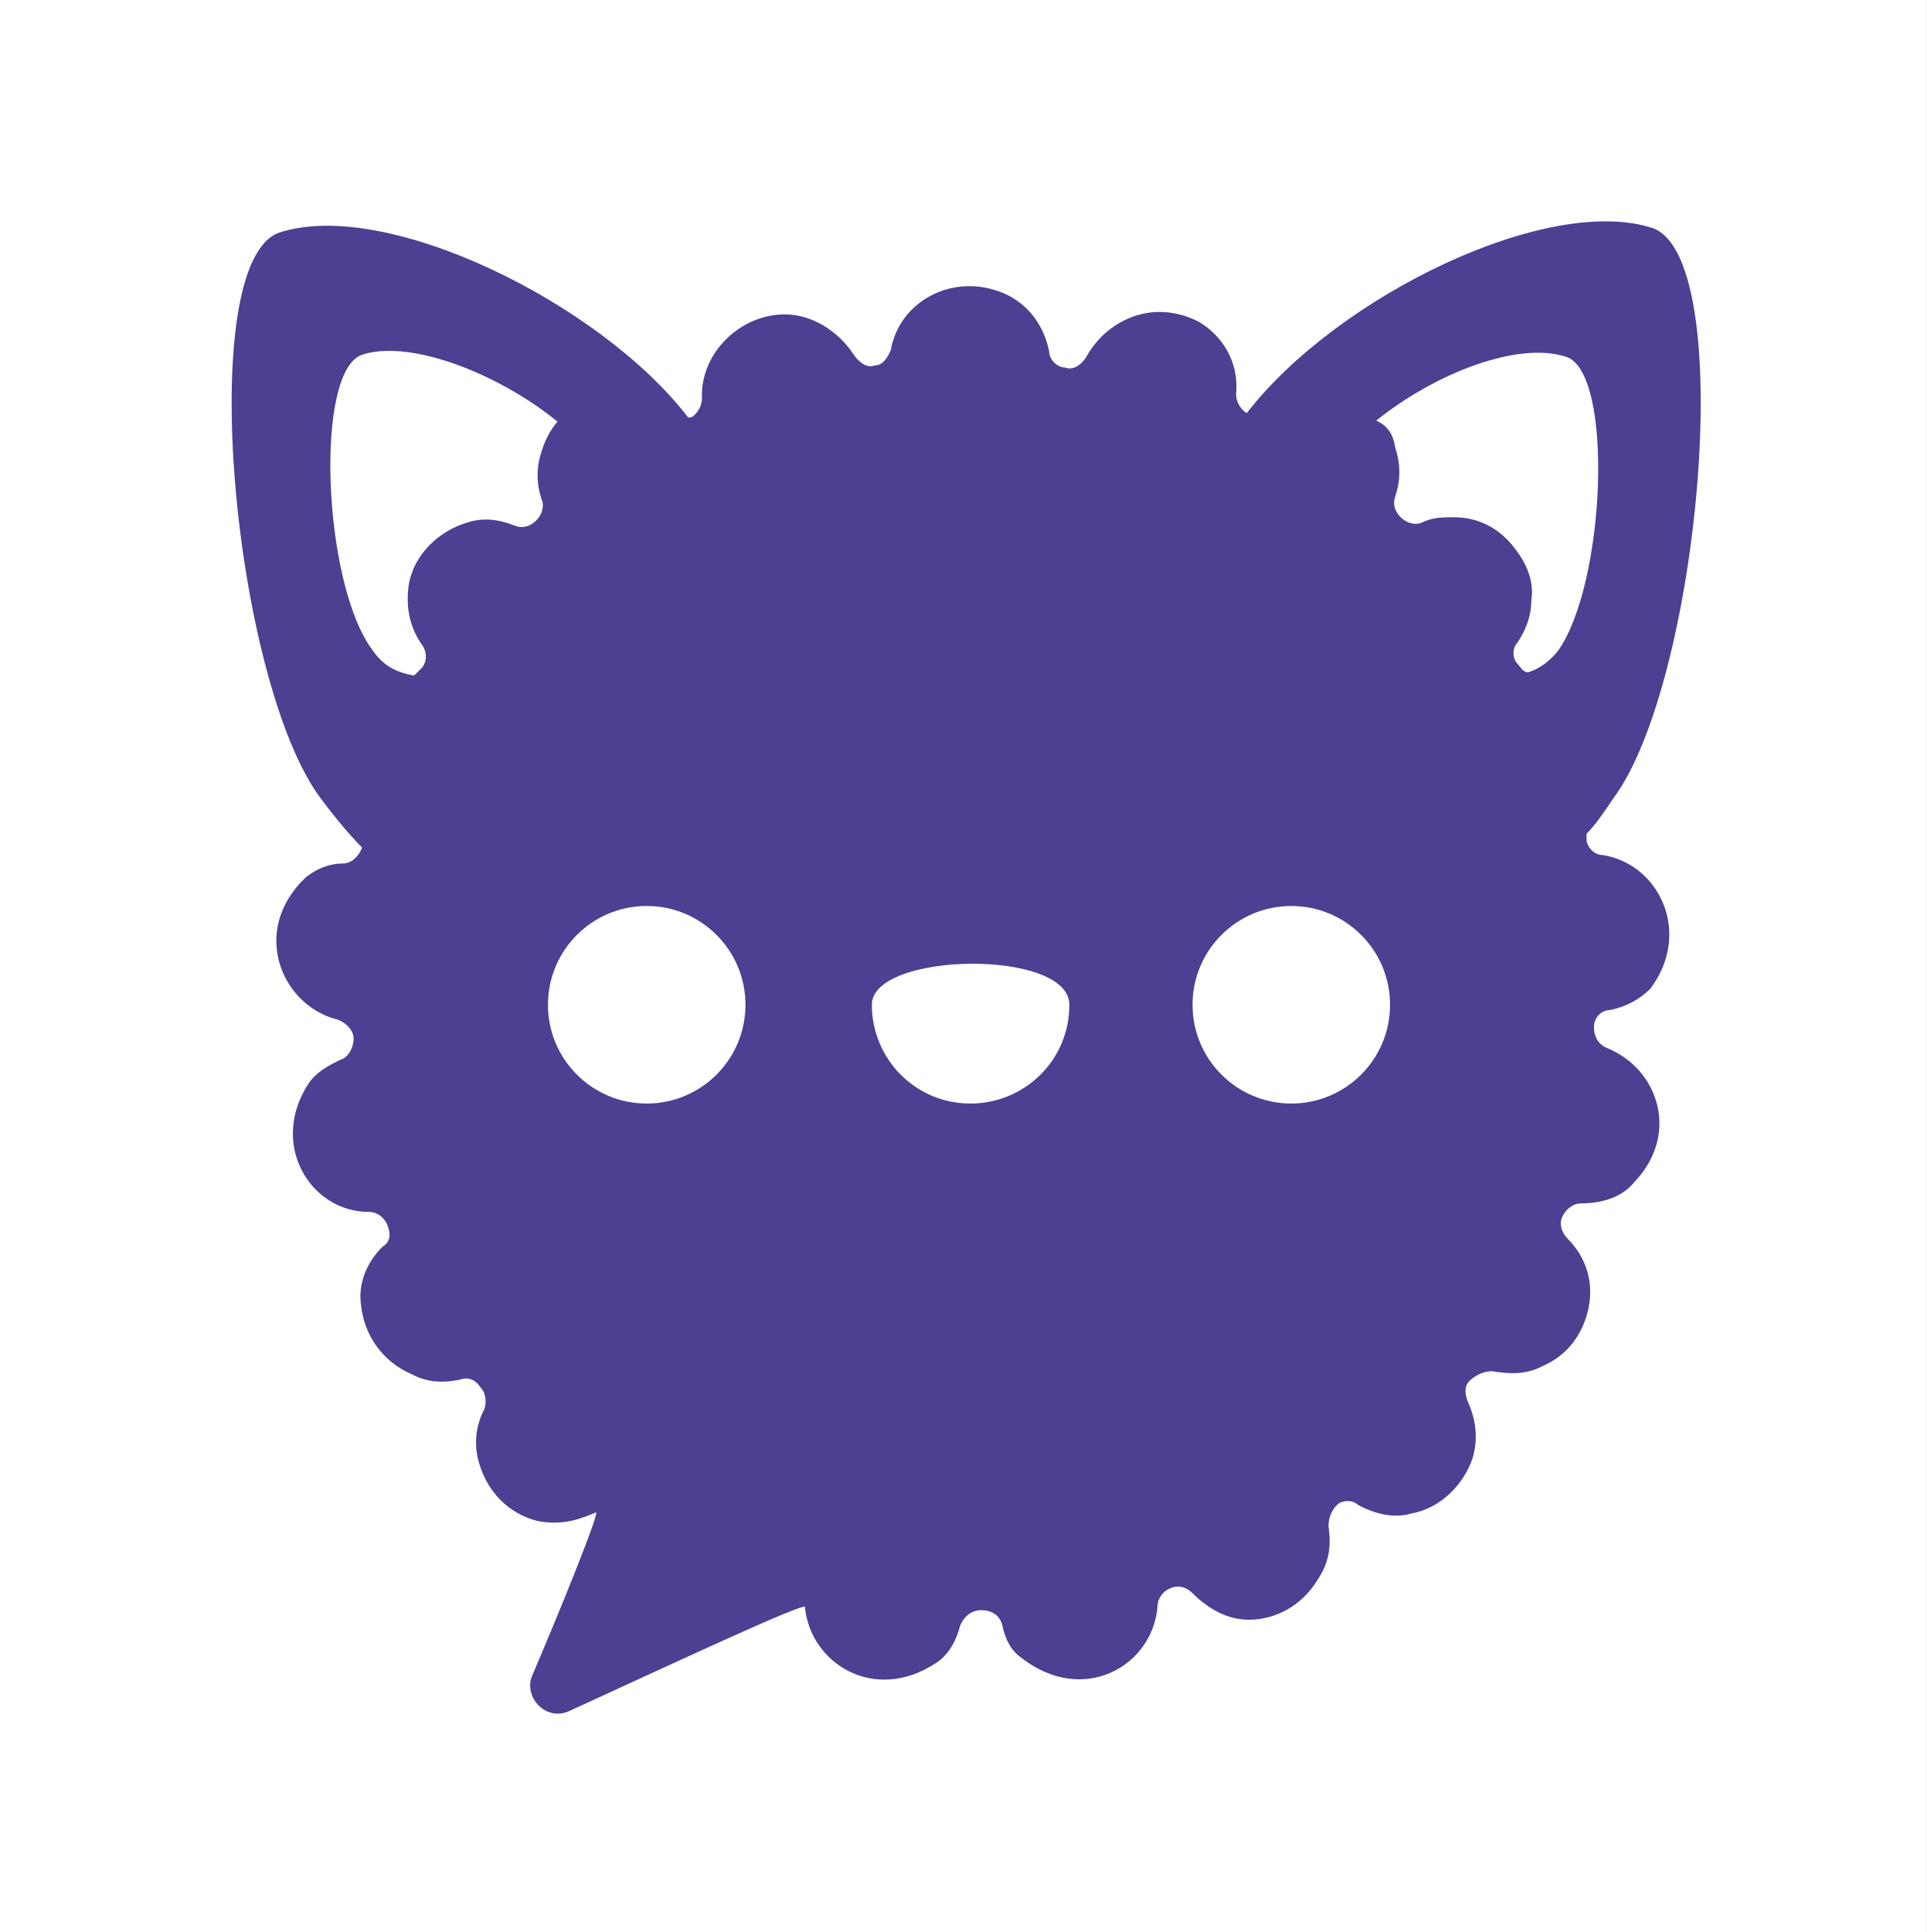
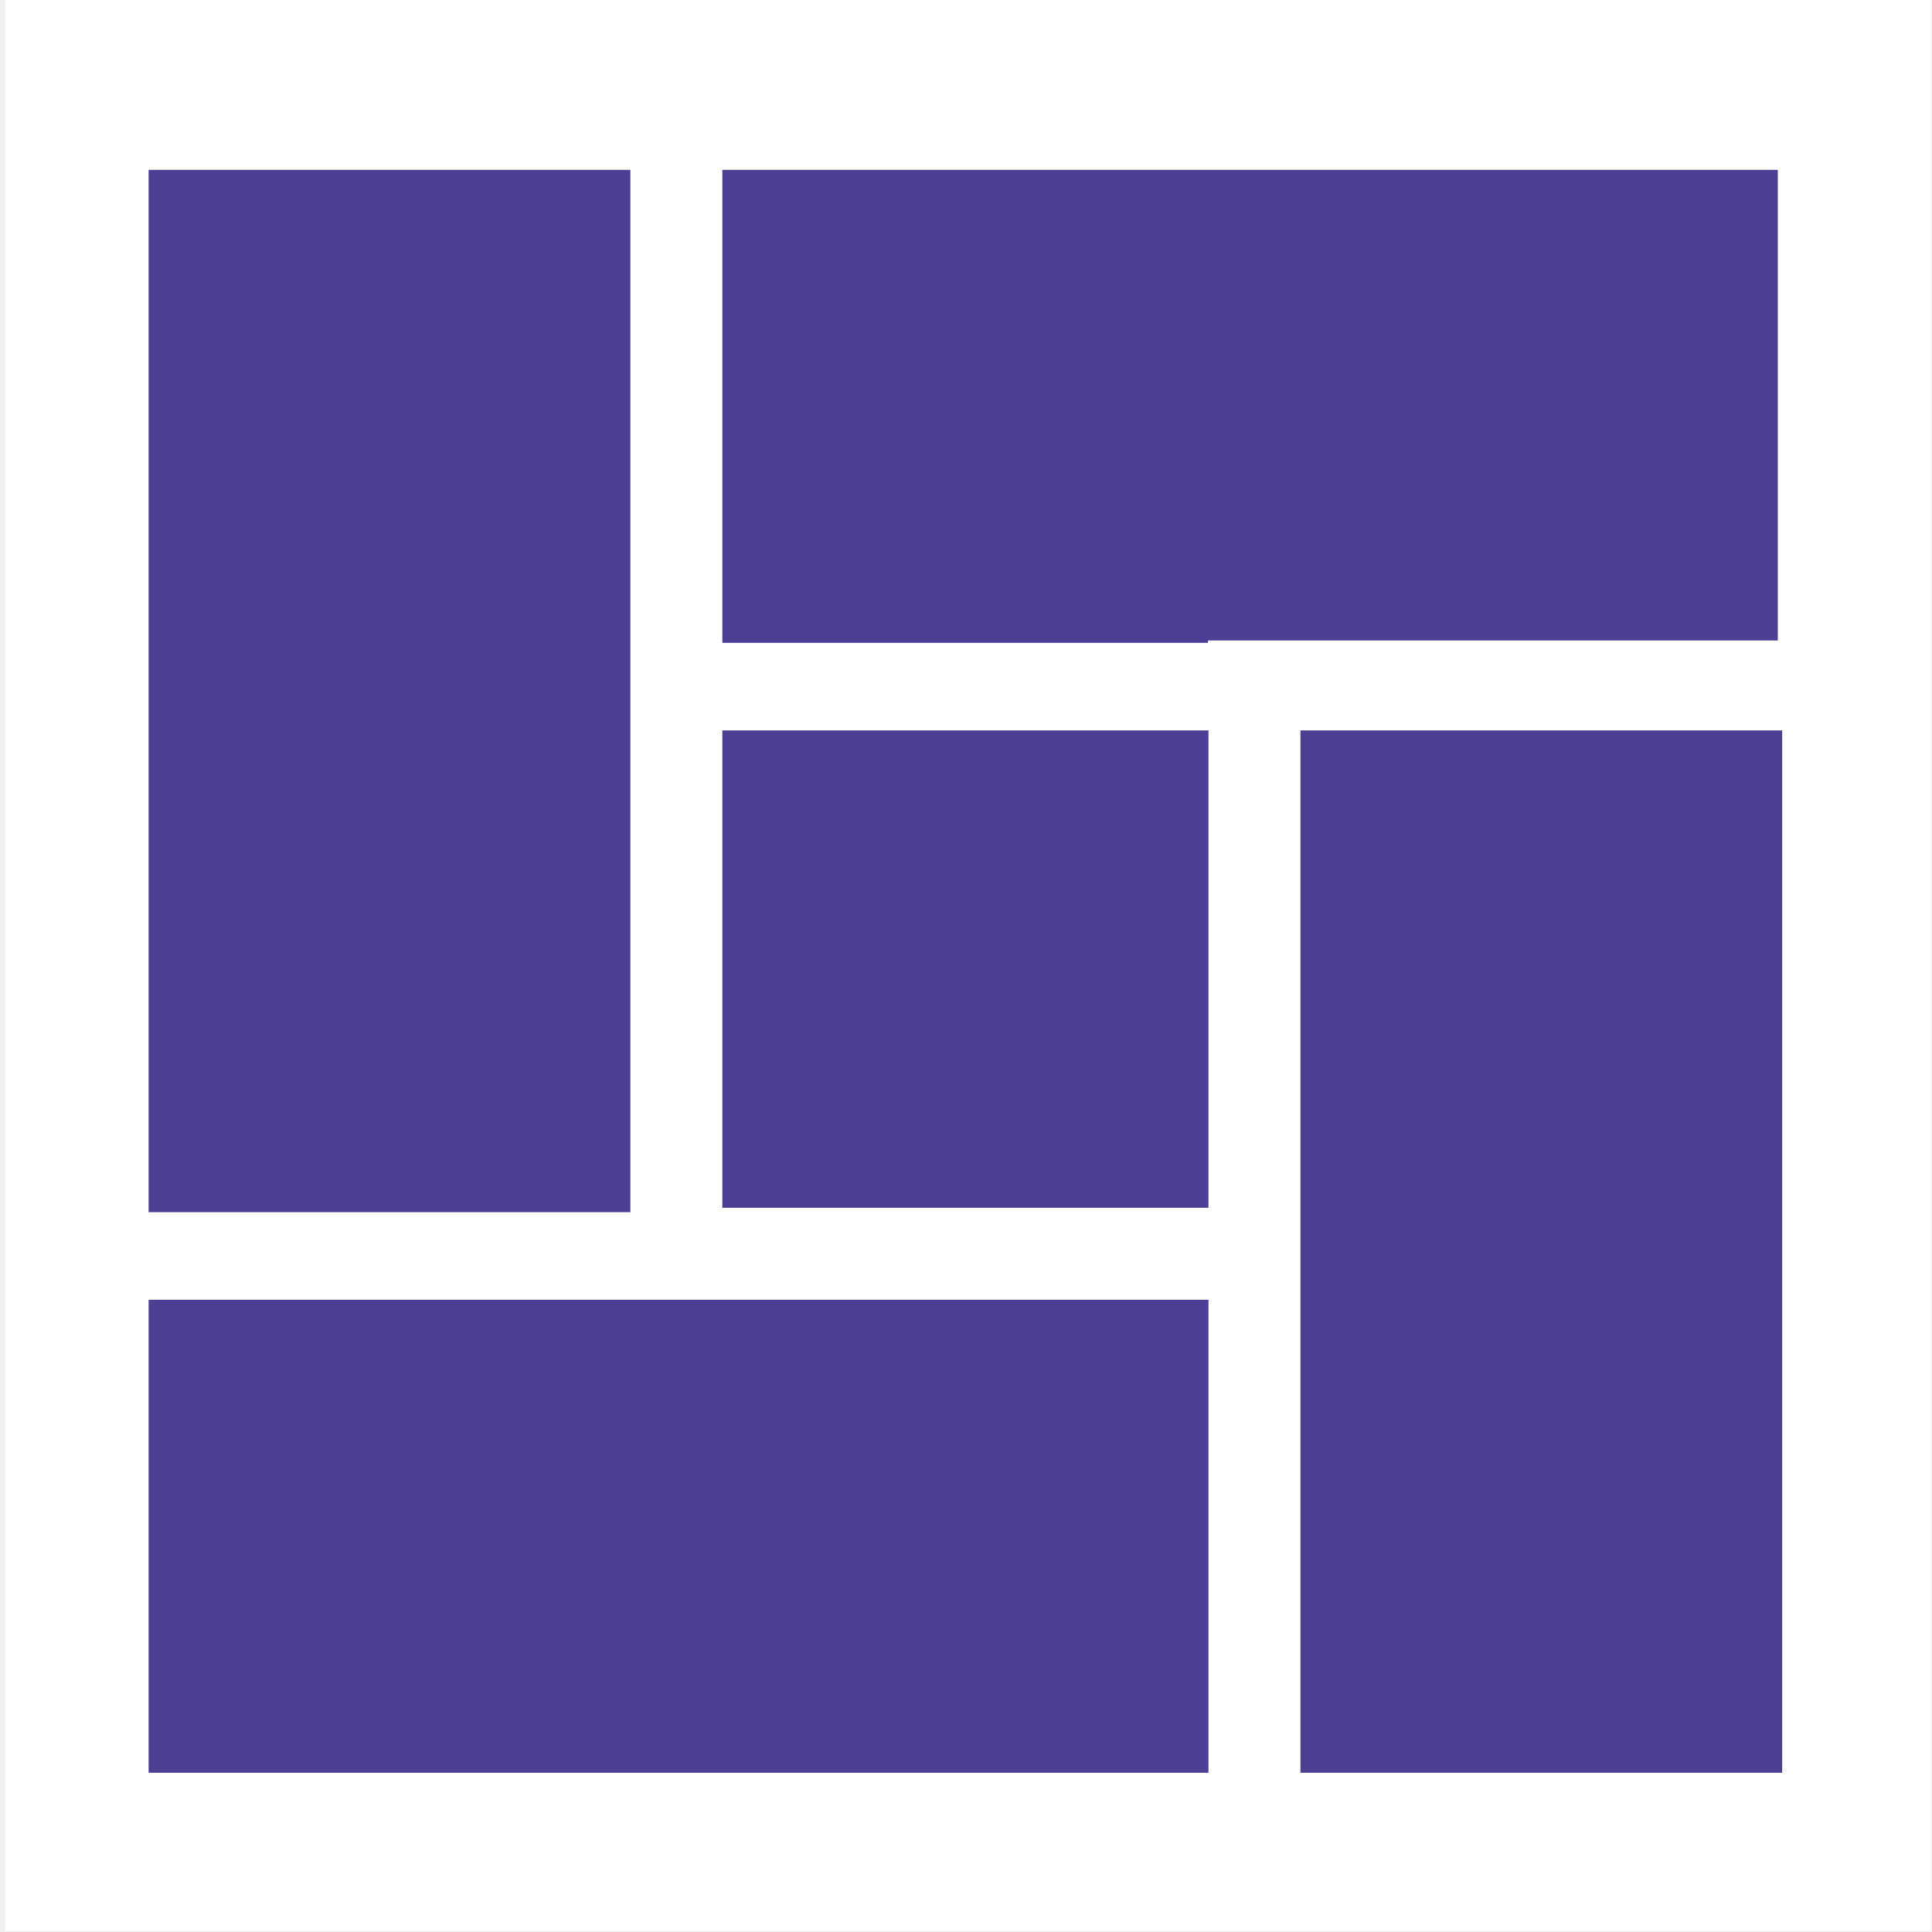
- <svg xmlns="http://www.w3.org/2000/svg" version="1.1" x="0px" y="0px" viewBox="0 0 181.4 181.9" style="enable-background:new 0 0 181.4 181.9;" xml:space="preserve">
-   <style type="text/css">
- 	.st0{fill:url(#SVGID_1_);}
- 	.st1{fill:#F094BE;}
- 	.st2{fill:#4D3F92;}
- 	.st3{fill:#FFFFFF;}
- </style>
-   <g id="Capa_1">
-     <rect x="0" y="0" style="color:#FFFFFF" width="181.4" height="181.9" class="st3" />
+ <svg xmlns="http://www.w3.org/2000/svg" width="182" height="182" viewBox="0 0 182 182" fill="none">
+   <g clip-path="url(#clip0_6339_2)">
+     <path d="M181.9 0H0.5V181.9H181.9V0Z" fill="white" />
+     <path d="M113.841 68.807H68.046V113.777H113.841V68.807Z" fill="#4C3E92" />
+     <path d="M68.046 60.557H113.797V60.335H167.475V16H68.046V60.557Z" fill="#4C3E92" />
+     <path d="M14 166.999H113.841V122.441H14V166.999Z" fill="#4C3E92" />
+     <path d="M59.383 16H14V114.191H59.383V16Z" fill="#4C3E92" />
+     <path d="M167.887 68.807H122.505V166.998H167.887V68.807Z" fill="#4C3E92" />
  </g>
-   <g id="Capa_2">
-     <g>
-       <path class="st2" d="M151.6,95.1c1.5-0.3,2.8-1,3.8-2c4-5.3,0.8-11.8-4.5-12.6c-0.8,0-1.5-0.8-1.5-1.5c0-0.3,0-0.5,0-0.5    c0.8-0.8,1.5-1.8,2.5-3.3c8.1-10.8,11.8-50.6,3.8-53.7c-9.8-3.3-29.7,6.3-38.3,17.4c-0.5-0.3-1-1-1-1.8c0.3-3-1.3-5.5-3.5-6.8    c-4.5-2.3-8.8,0-10.6,3.3c-0.5,0.8-1.3,1.3-2,1c-0.8,0-1.5-0.8-1.5-1.5c-0.5-2.5-2-4.5-4.3-5.5c-4.8-2-9.8,0.8-10.6,5.3    c-0.3,0.8-0.8,1.5-1.5,1.5c-0.8,0.3-1.5-0.3-2-1c-1.5-2.3-4-3.8-6.5-3.8c-4,0-7.6,3.3-7.8,7.3v0.3v0.3c0,0.8-0.5,1.5-1,1.8h-0.3    c-8.3-10.8-28.5-20.7-38.5-17.4c-8.1,2.8-4.3,42.6,4,53.4c1.5,2,2.8,3.5,3.8,4.5c-0.3,0.8-1,1.5-1.8,1.5c-1.3,0-2.5,0.5-3.5,1.3    c-5.3,5-2.3,12.1,3,13.4c0.8,0.3,1.5,1,1.5,1.8c0,0.8-0.5,1.8-1.3,2c-1,0.5-2,1-2.8,2c-4,5.8,0,12.3,5.5,12.3    c0.8,0,1.5,0.5,1.8,1.3c0.3,0.8,0.3,1.5-0.5,2c-1.5,1.5-2.3,3.5-2,5.5c0.3,2.8,2,5.3,4.8,6.5c1.5,0.8,3,0.8,4.5,0.5    c0.8-0.3,1.5,0,2,0.8c0.5,0.5,0.5,1.5,0.3,2c-0.8,1.5-1,3.3-0.5,5c0.8,2.8,2.8,4.8,5.5,5.5c2.5,0.5,4.3-0.3,5.5-0.8    c0.5-0.3-3.3,9.1-6,15.4c-0.8,2,1.3,4.3,3.5,3.3c8.3-3.8,22.2-10.3,22.2-9.8c0.5,5.3,6.5,9.1,12.3,5.3c1.3-0.8,2-2.3,2.3-3.5    c0.3-0.8,1-1.5,2-1.5c1,0,1.8,0.5,2,1.5c0.3,1.3,0.8,2.3,1.8,3c5.8,4.5,12.3,0.8,12.8-4.8c0-0.8,0.5-1.5,1.3-1.8    c0.8-0.3,1.5,0,2,0.5c1.5,1.5,3.3,2.5,5.3,2.5l0,0c2.5,0,5-1.3,6.5-3.8c1-1.5,1.3-3,1-5c0-0.8,0.3-1.5,0.8-2c0.5-0.5,1.5-0.5,2,0    c1.5,0.8,3.3,1.3,5,0.8c2.8-0.5,5-2.8,5.8-5.3c0.5-1.8,0.3-3.5-0.5-5.3c-0.3-0.8-0.3-1.5,0.3-2s1.3-0.8,2-0.8    c1.8,0.3,3.3,0.3,4.8-0.5c2.3-1,3.8-3,4.3-5.5c0.5-2.5-0.3-4.8-2-6.5c-0.5-0.5-0.8-1.3-0.5-2s1-1.3,1.8-1.3c1.8,0,3.8-0.5,5-2    c4.3-4.5,2.3-10.6-2.5-12.6c-0.8-0.3-1.3-1-1.3-2C150.1,95.8,150.8,95.1,151.6,95.1z" />
-       <path class="st3" d="M131.4,42.2c0.5,1.5,0.5,3,0,4.5c-0.3,0.8,0,1.5,0.5,2s1.3,0.8,2,0.5c1-0.5,2-0.5,3-0.5c2.3,0,4.3,1,5.8,3    c1,1.3,1.8,3,1.5,4.8c0,1.5-0.5,2.8-1.3,4c-0.5,0.5-0.5,1.5,0,2c0.3,0.3,0.5,0.8,1,0.8c1-0.3,2-1,2.8-2c4.5-6.3,5.3-26.2,0.8-27.7    c-4.5-1.5-12.3,1.5-17.9,6C130.7,40.1,131.2,40.9,131.4,42.2z" />
-       <path class="st3" d="M39,63.6c0.3-0.3,0.5-0.5,0.8-0.8c0.5-0.8,0.3-1.5,0-2C38.5,59,38.2,57,38.5,55c0.5-2.8,2.8-5,5.5-5.8    c1.5-0.5,3-0.3,4.5,0.3c0.8,0.3,1.5,0,2-0.5c0.5-0.5,0.8-1.3,0.5-2c-0.5-1.5-0.5-3,0-4.5c0.3-1,0.8-2,1.5-2.8    c-5.5-4.5-13.9-7.8-18.4-6.3S30.4,54.8,35,61.1C36,62.6,37.2,63.3,39,63.6z" />
-       <g>
-         <circle class="st3" cx="60.9" cy="94.6" r="9.3" />
-         <path class="st3" d="M100.7,94.6c0,5.3-4.3,9.3-9.3,9.3c-5.3,0-9.3-4.3-9.3-9.3S100.7,89.3,100.7,94.6z" />
-         <circle class="st3" cx="121.6" cy="94.6" r="9.3" />
-       </g>
-     </g>
-   </g>
+   <defs>
+     <clipPath id="clip0_6339_2">
+       <rect width="181.4" height="181.9" fill="white" transform="translate(0.5)" />
+     </clipPath>
+   </defs>
</svg>
